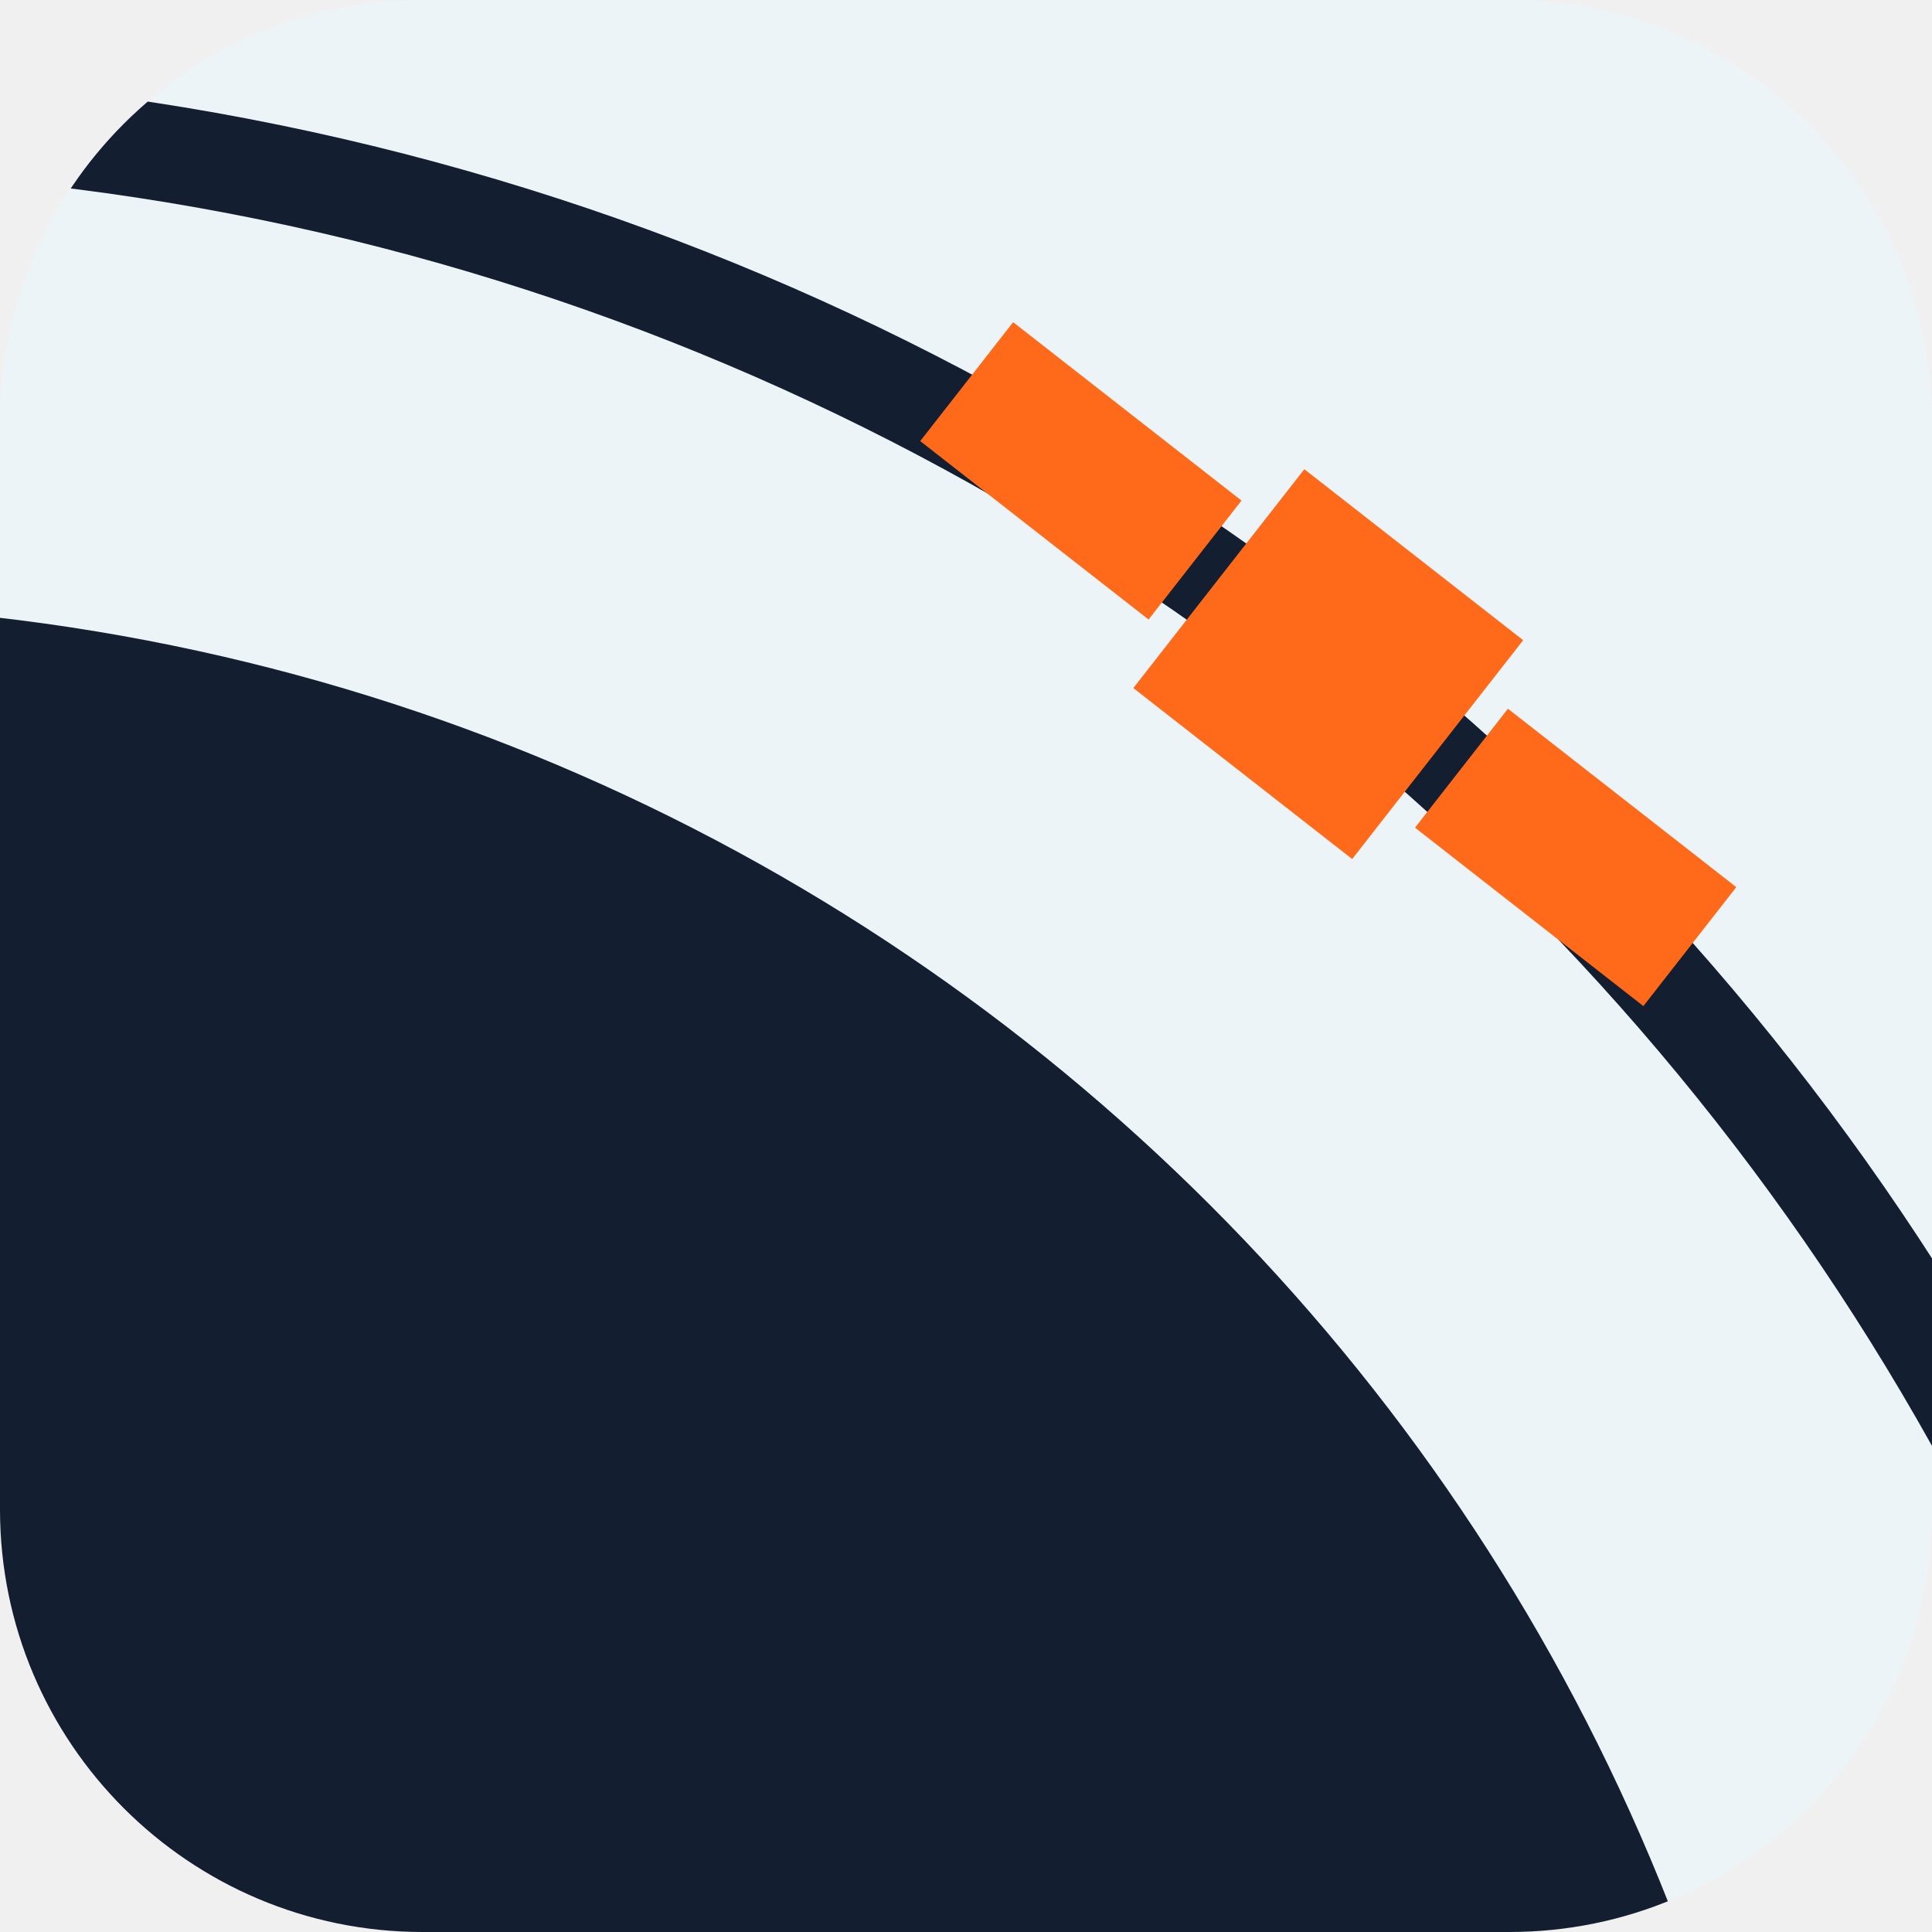
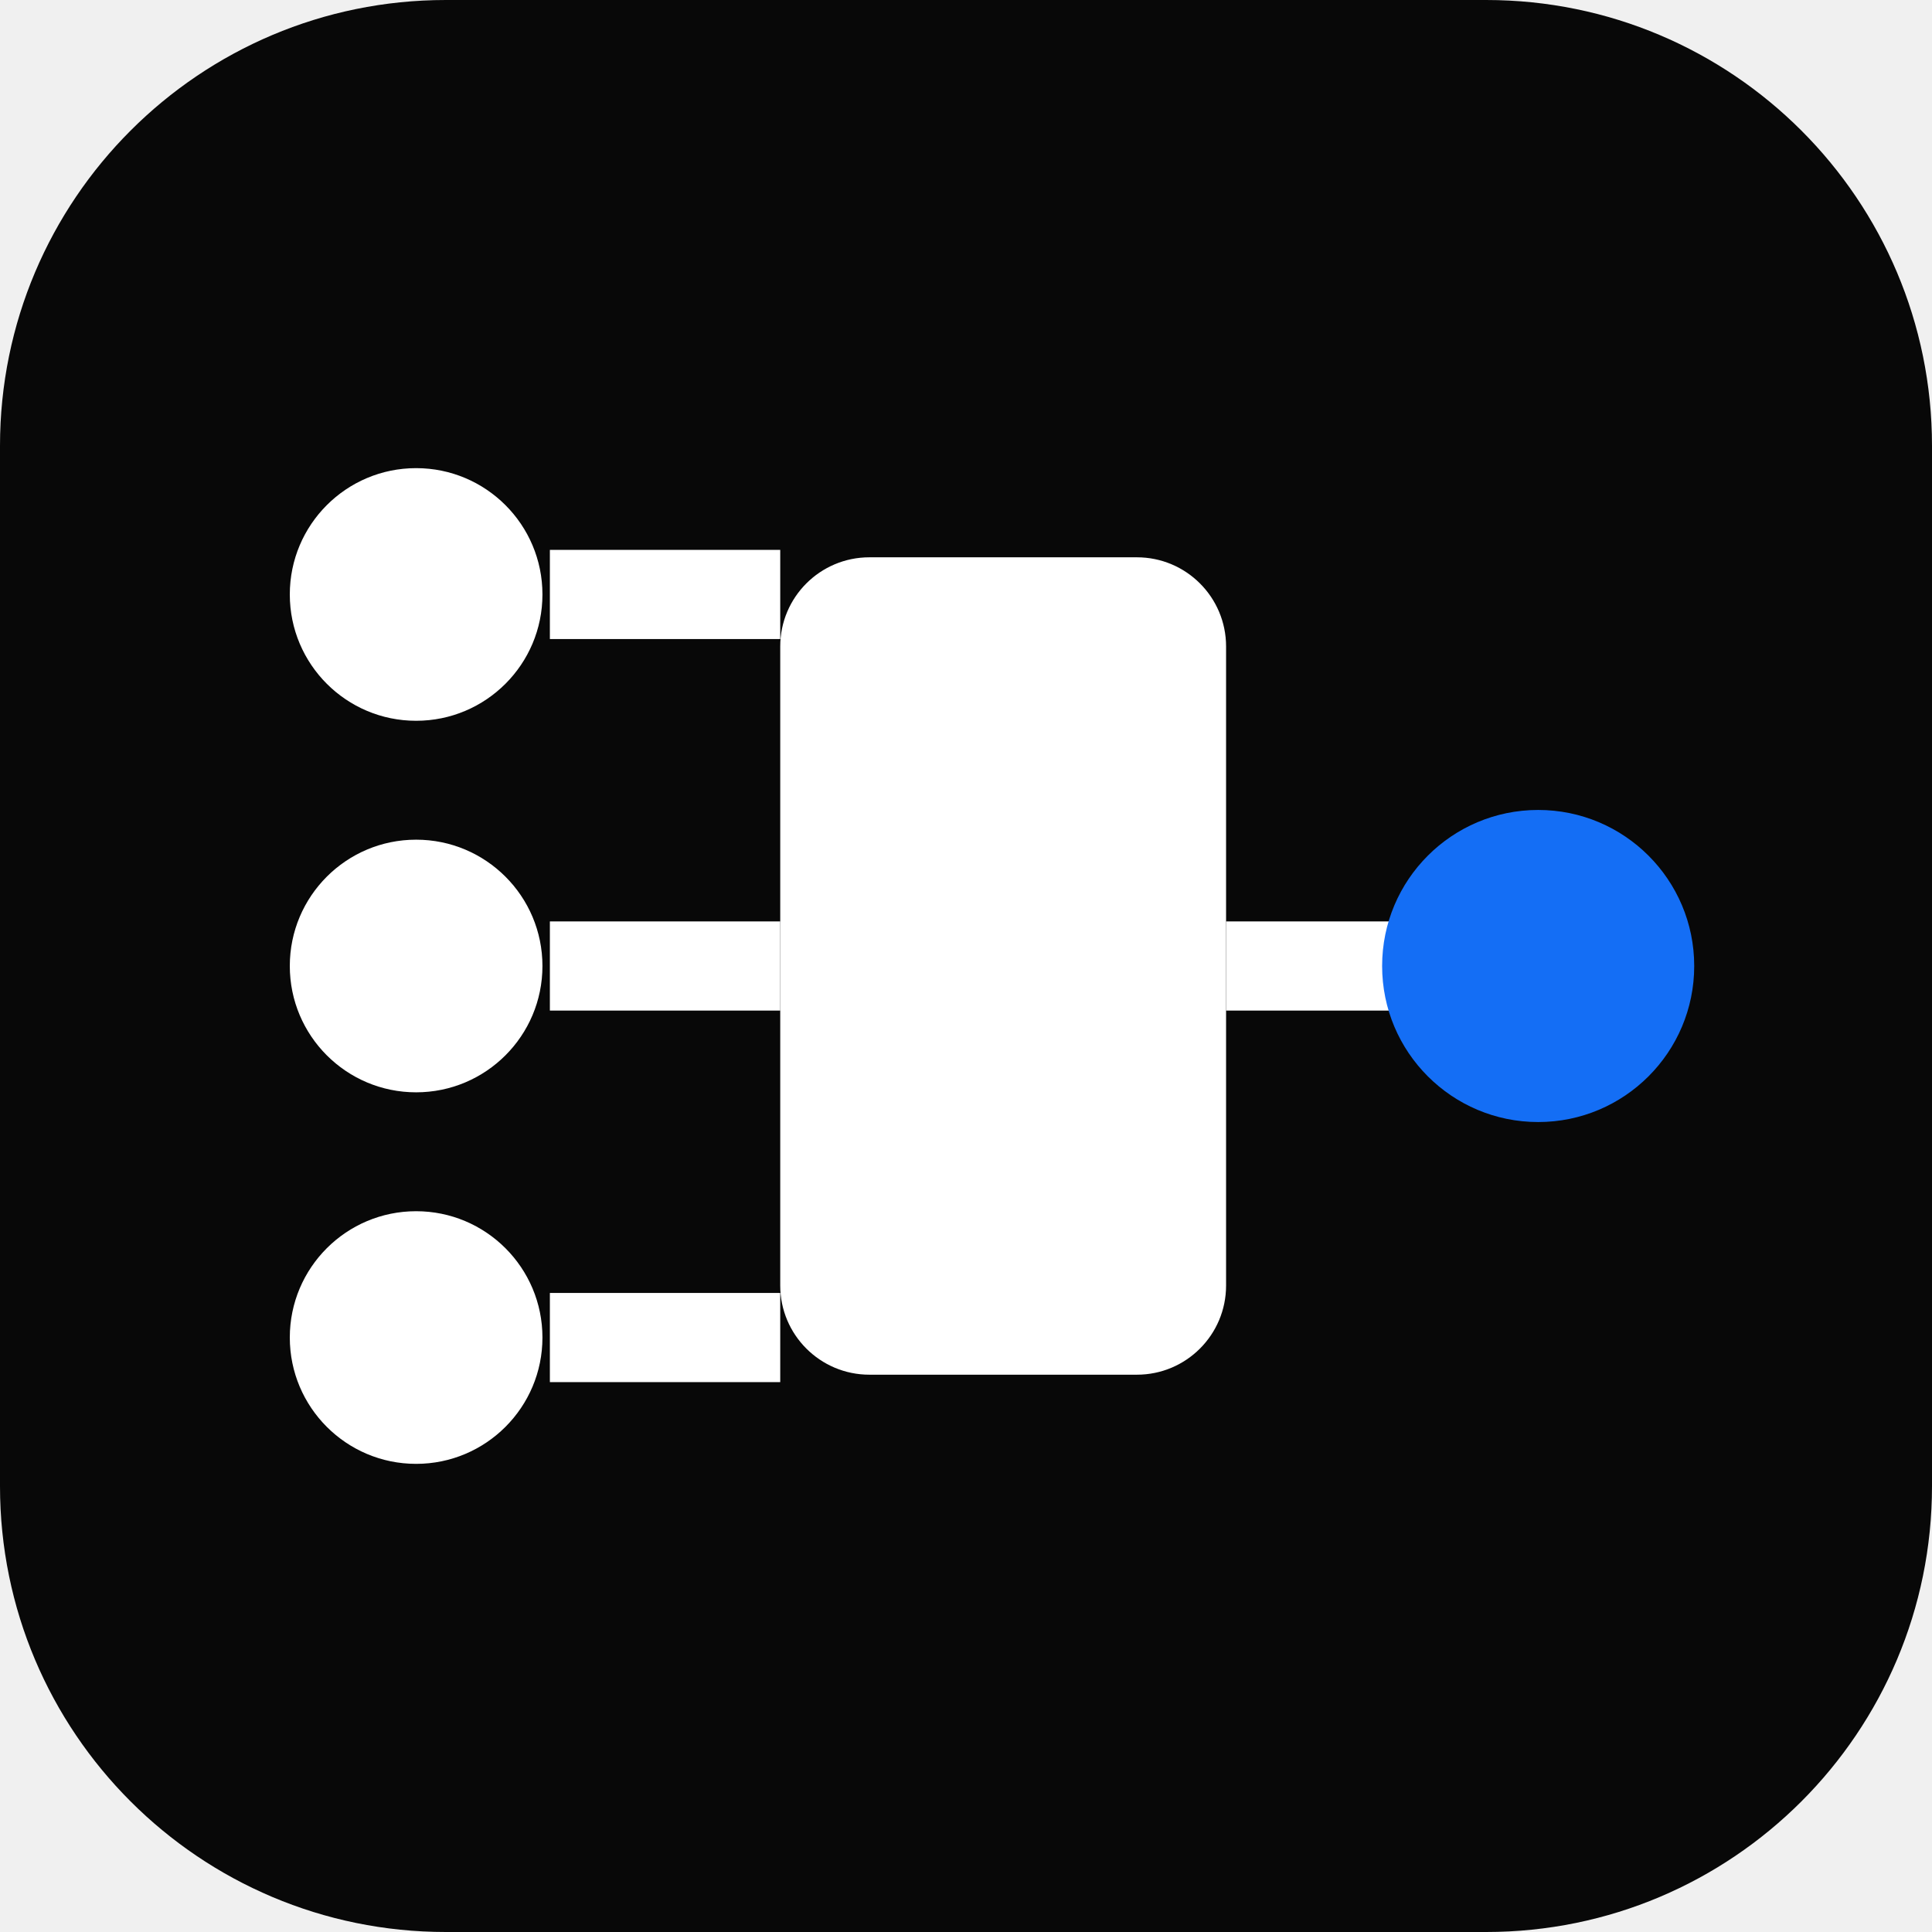
- <svg xmlns="http://www.w3.org/2000/svg" viewBox="0 0 32 32">
-   <rect width="32" height="32" rx="7" fill="#EDF4F8" />
-   <clipPath id="c">
-     <rect width="32" height="32" rx="7" />
-   </clipPath>
-   <g clip-path="url(#c)">
-     <circle cx="-4" cy="44" r="34" fill="#131E30" />
-     <circle cx="-4" cy="44" r="42" fill="none" stroke="#131E30" stroke-width="1.6" />
-     <g transform="translate(22 11) rotate(38)">
-       <rect x="-7.6" y="-1.25" width="4.8" height="2.5" fill="#FF6A1A" />
-       <rect x="2.8" y="-1.25" width="4.8" height="2.5" fill="#FF6A1A" />
-       <rect x="-2.3" y="-2.3" width="4.6" height="4.6" fill="#FF6A1A" />
-     </g>
-   </g>
+ <svg xmlns="http://www.w3.org/2000/svg" viewBox="0 0 26 26">
+   <rect width="26" height="26" rx="6" fill="#080808" />
+   <path d="M7.4 8h3.1M7.4 13h3.1M7.4 18h3.1M16.5 13h2.4" stroke="#fff" stroke-width="1.2" />
+   <circle cx="5.6" cy="8" r="1.7" fill="#fff" />
+   <circle cx="5.6" cy="13" r="1.7" fill="#fff" />
+   <circle cx="5.6" cy="18" r="1.7" fill="#fff" />
+   <rect x="10.5" y="7.5" width="6" height="11" rx="1.2" fill="#fff" />
+   <circle cx="20.7" cy="13" r="2.1" fill="#146ef5" />
</svg>
